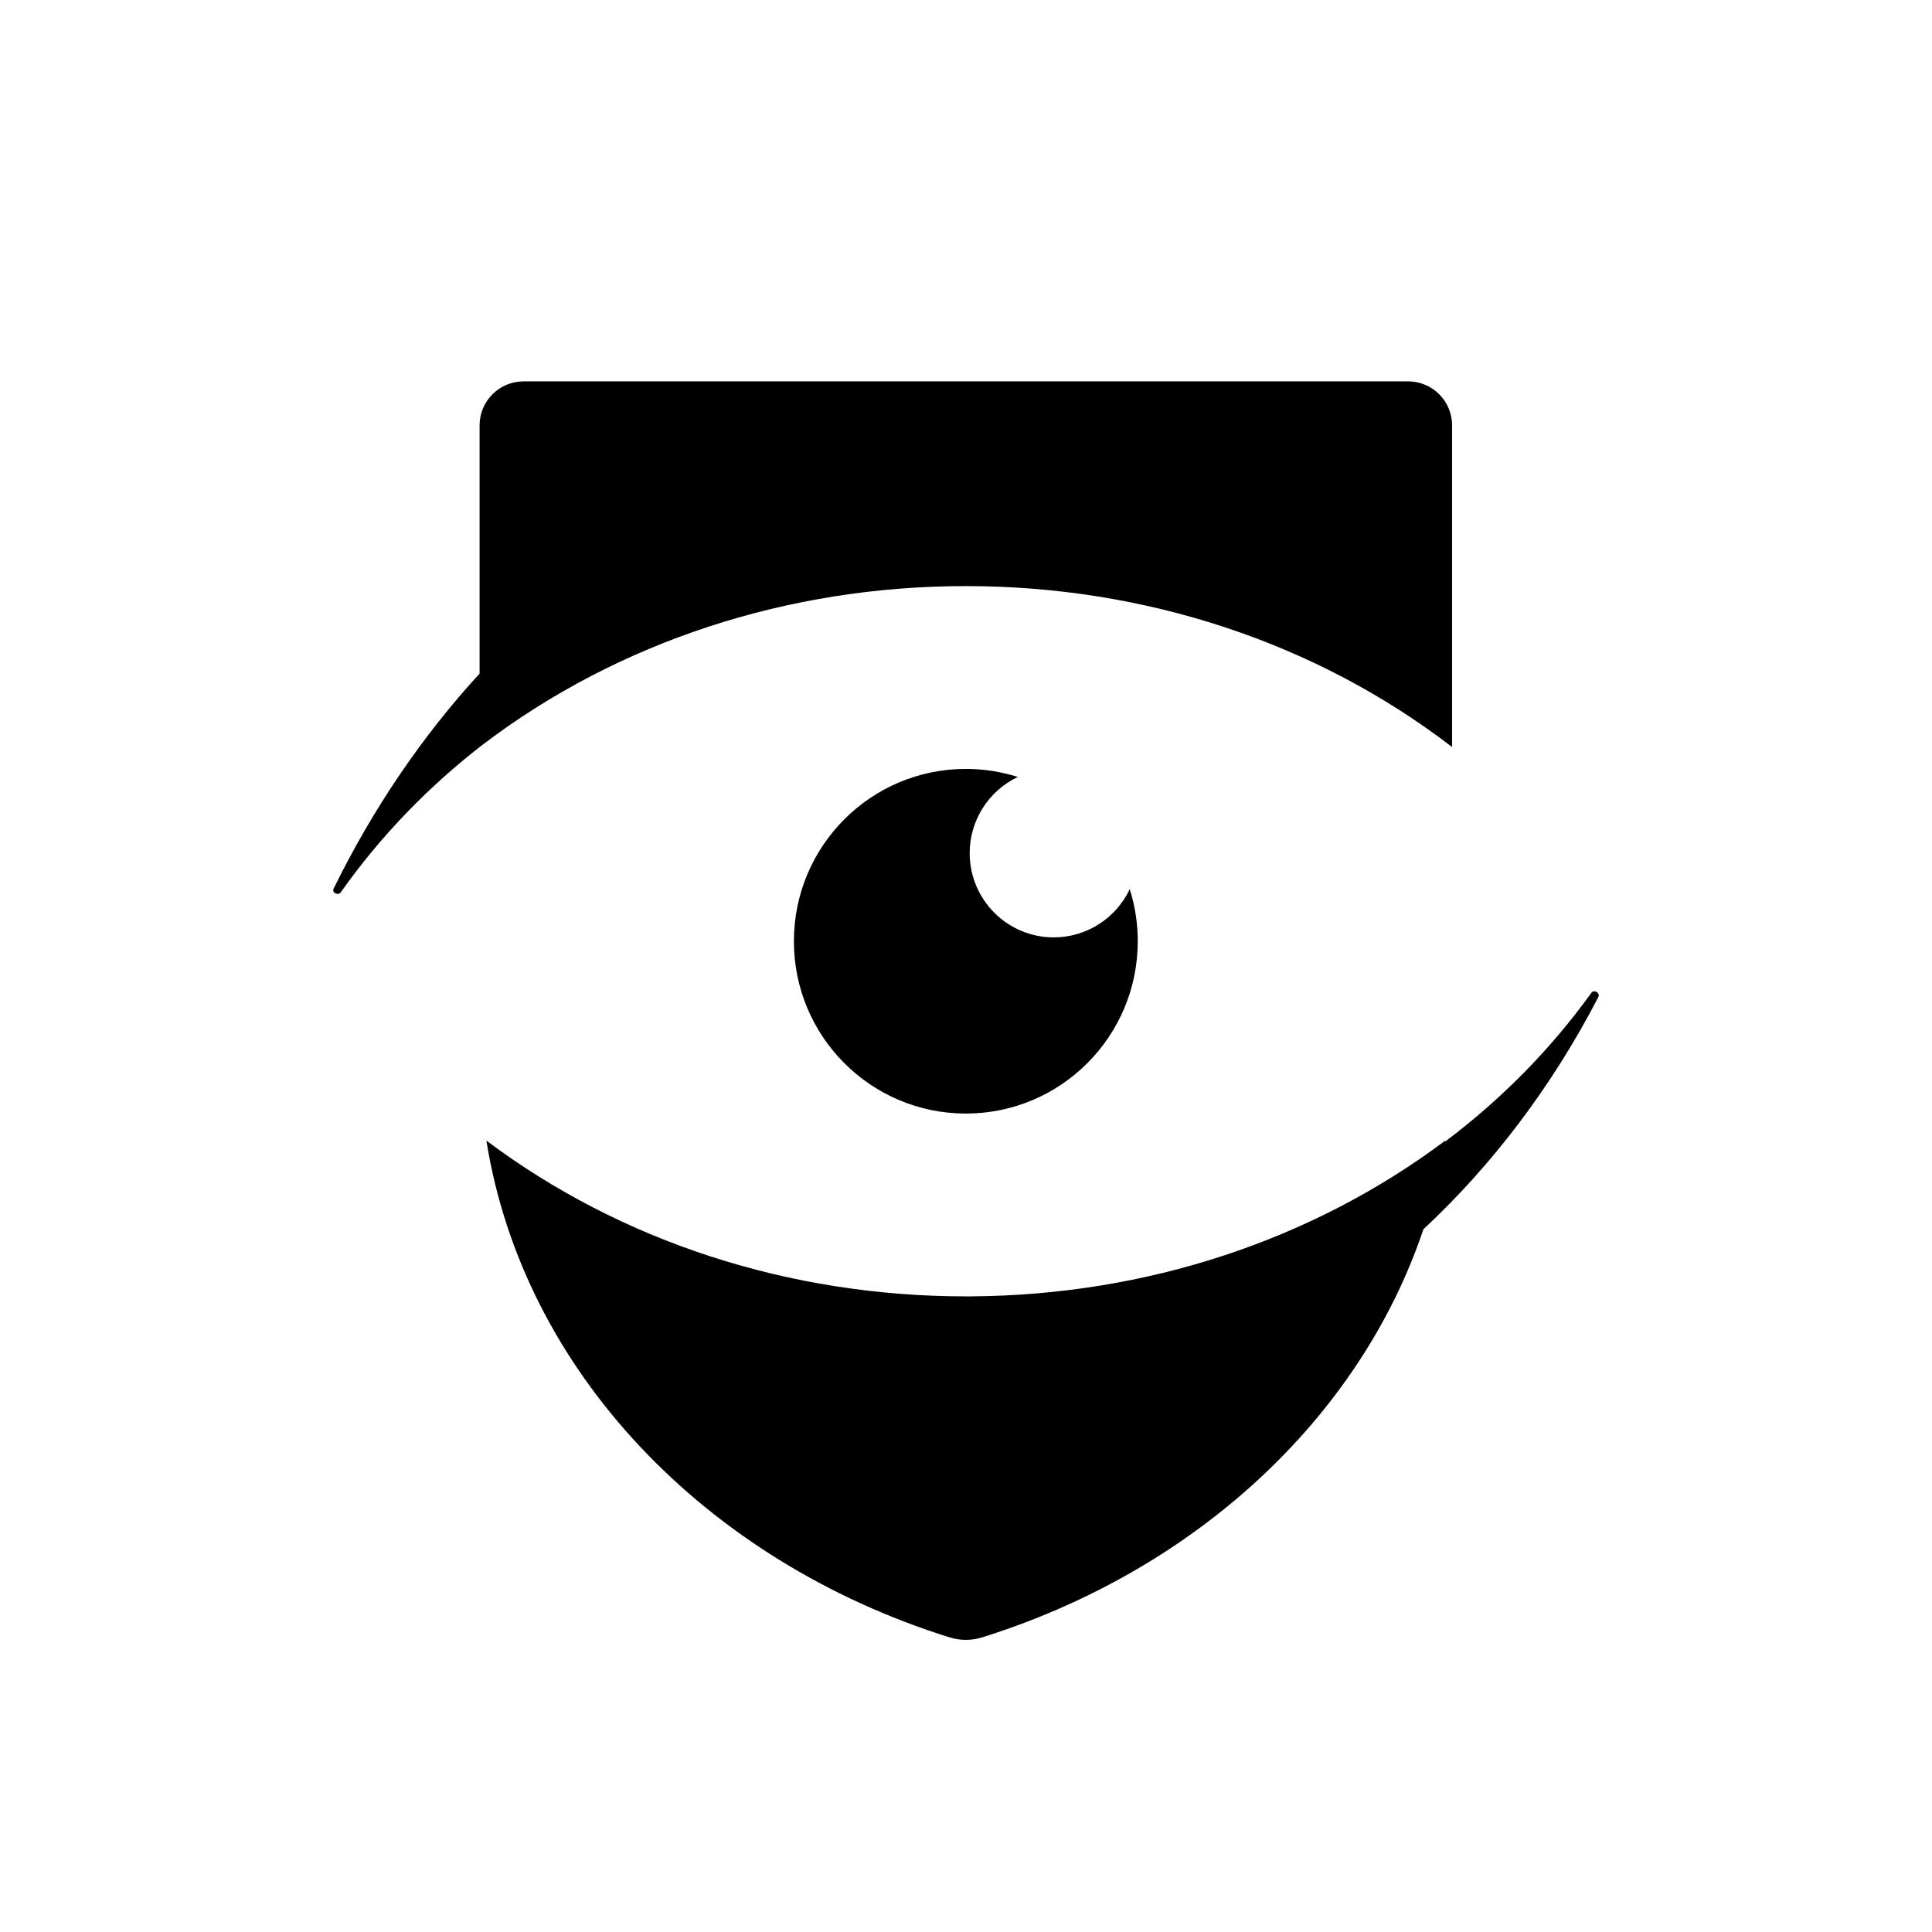
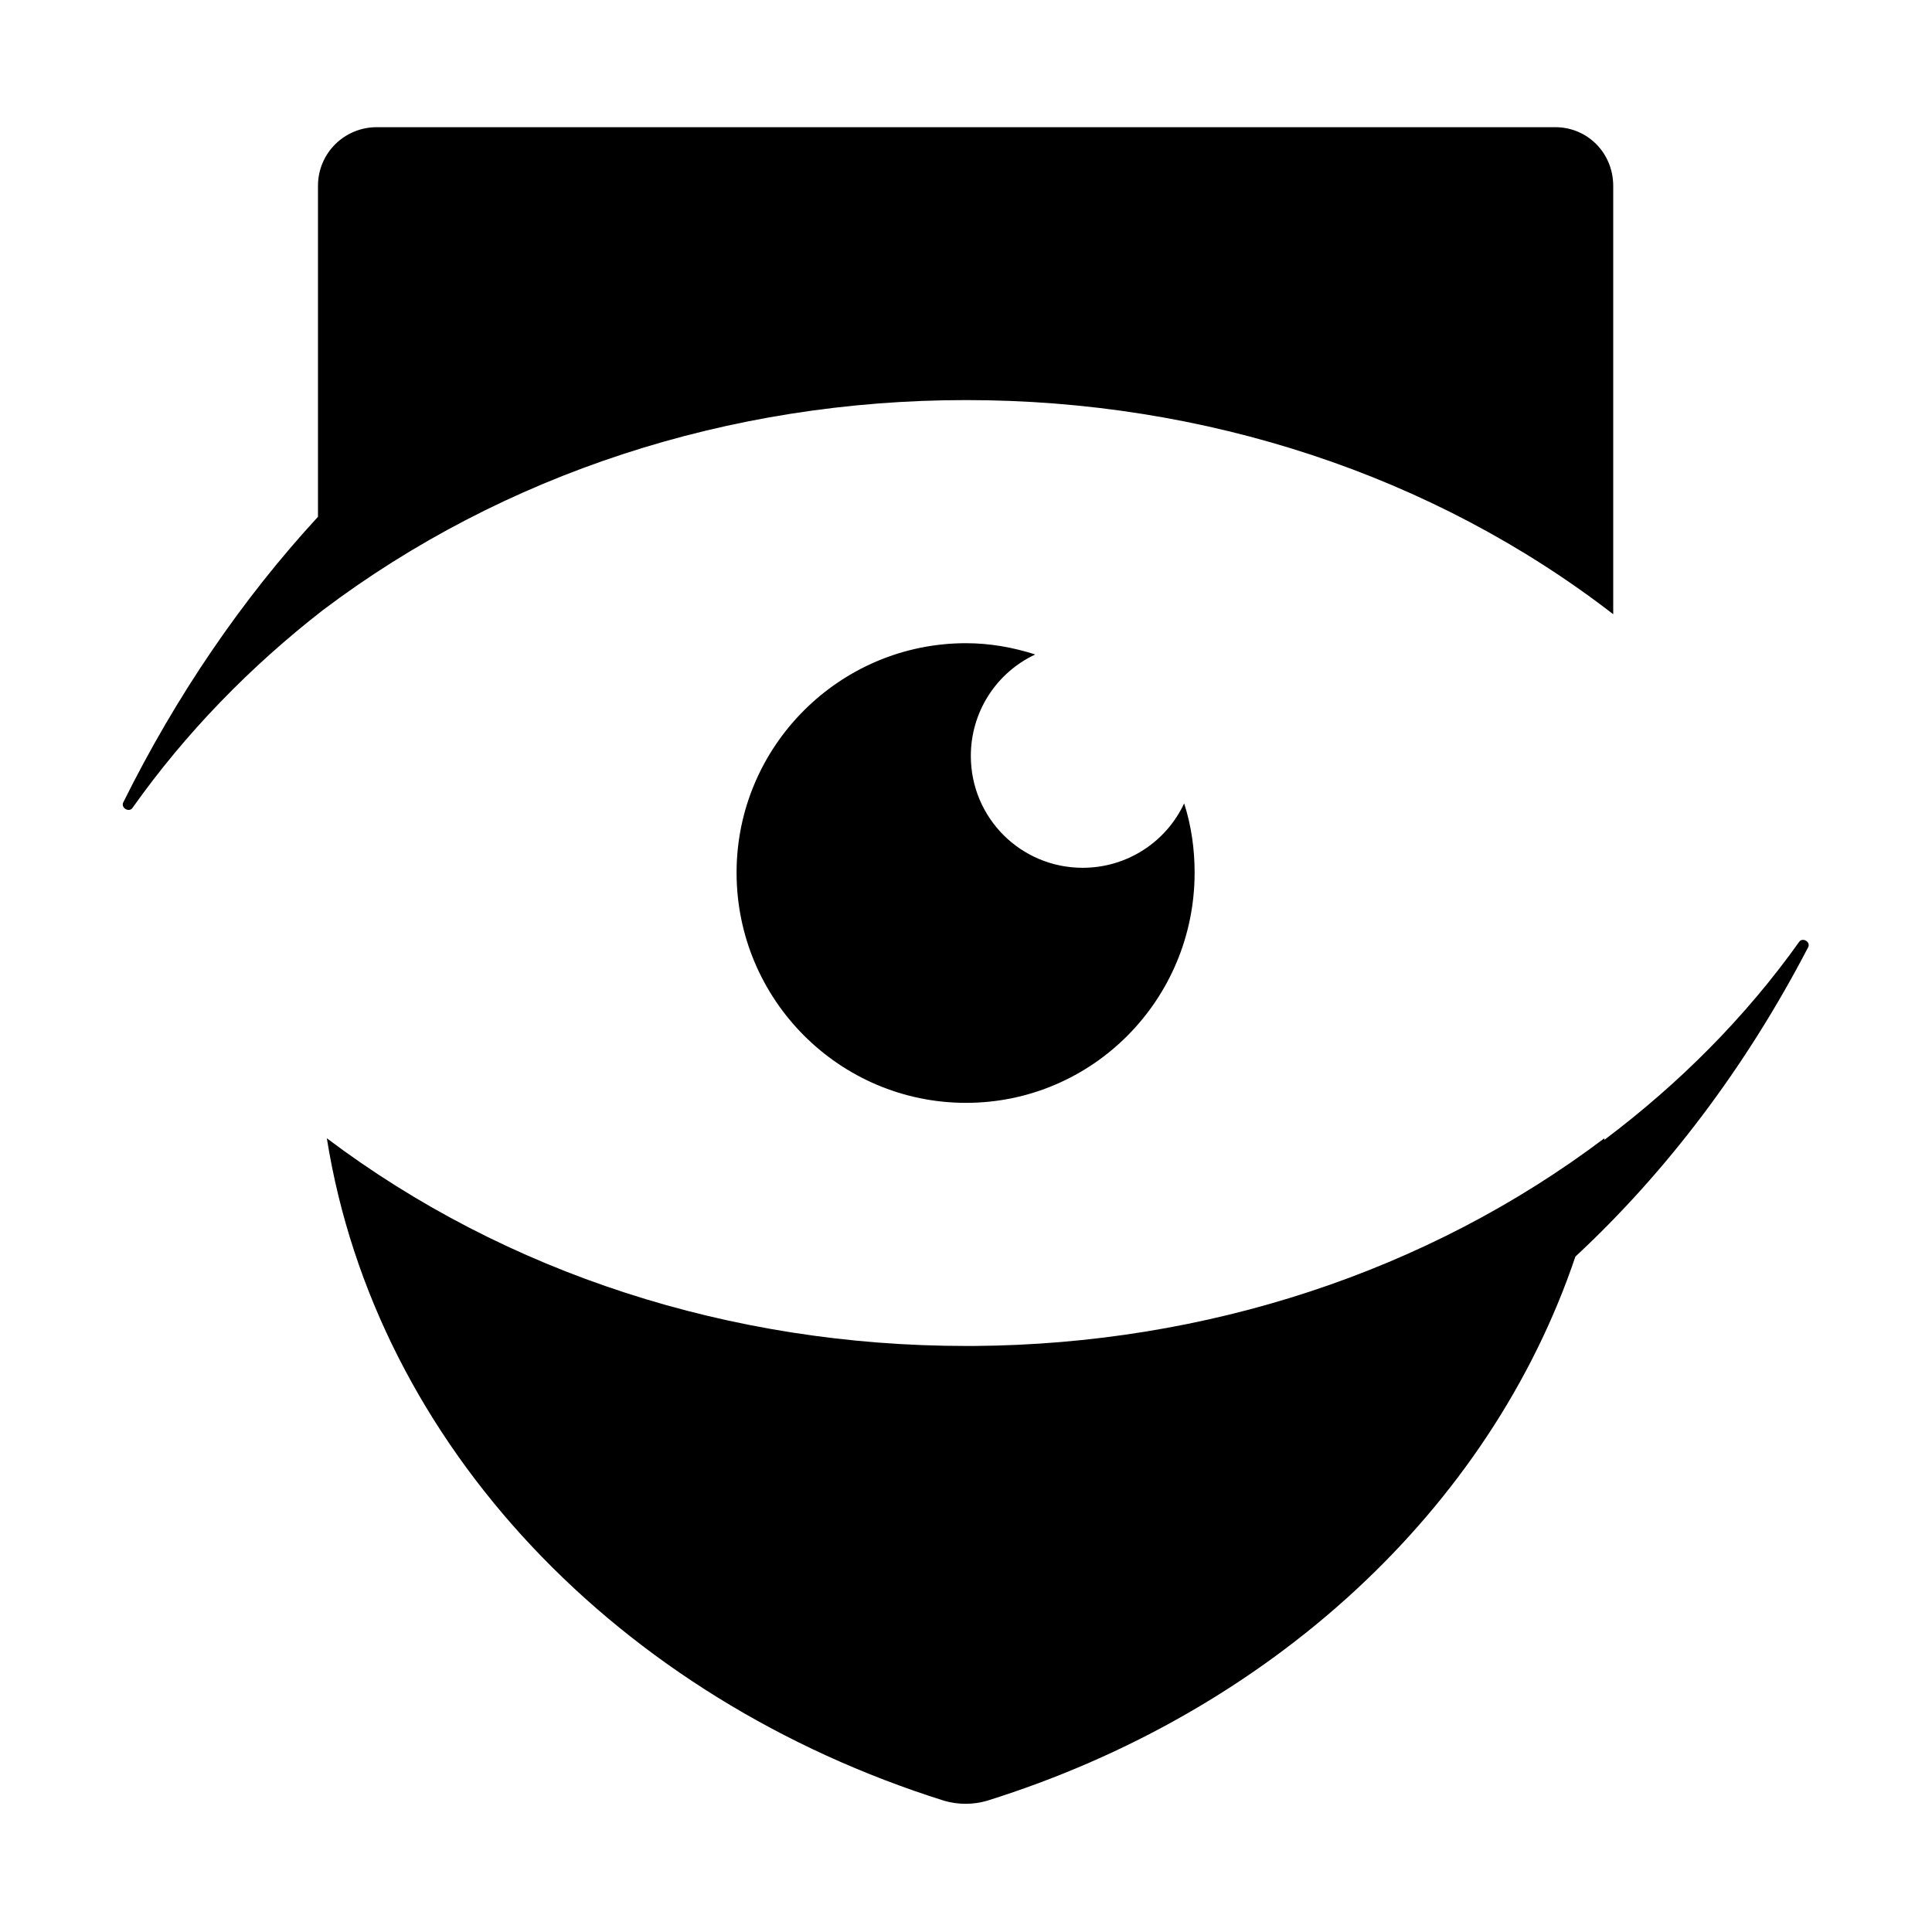
- <svg xmlns="http://www.w3.org/2000/svg" fill="currentColor" fill-rule="evenodd" height="1em" style="flex:none;line-height:1" viewBox="0 0 24 24" width="1em">
-   <g transform="scale(0.375)">
-     <path d="M16.012,24.651C14.199,26.049,12.605,27.695,11.29,29.557C11.203,29.681,10.984,29.574,11.051,29.438C12.366,26.759,14.006,24.363,15.887,22.313L15.887,14.091C15.887,13.286,16.54,12.633,17.345,12.633L46.644,12.633C47.449,12.633,48.102,13.286,48.102,14.091L48.102,24.746C43.604,21.289,37.942,19.415,31.995,19.415C26.105,19.415,20.492,21.254,16.012,24.651ZM31.995,36.888C35.14,36.888,37.69,34.332,37.69,31.18C37.69,30.594,37.6,30.012,37.424,29.453C36.964,30.429,35.983,31.052,34.906,31.052C33.369,31.052,32.122,29.802,32.122,28.261C32.122,27.182,32.743,26.199,33.717,25.738C33.16,25.561,32.579,25.471,31.995,25.471C28.849,25.471,26.299,28.027,26.299,31.18C26.299,34.332,28.849,36.888,31.995,36.888ZM47.153,40.72C49.43,38.598,51.406,36.002,52.947,33.029C53.017,32.894,52.806,32.763,52.717,32.887C51.367,34.764,49.73,36.419,47.872,37.816C47.873,37.805,47.875,37.795,47.877,37.784C43.466,41.092,37.972,42.901,32.2,42.943C32.192,42.943,32.183,42.944,32.175,42.944C32.115,42.944,32.055,42.944,31.994,42.944C26.151,42.944,20.578,41.133,16.112,37.784C17.33,45.419,23.367,51.709,31.458,54.241C31.808,54.35,32.181,54.35,32.531,54.241C39.558,52.042,45.036,47.008,47.153,40.72Z" />
-   </g>
+ <svg xmlns="http://www.w3.org/2000/svg" viewBox="0 0 24 24" fill="currentColor" fill-rule="evenodd">
+   <path d="M4.01 7.58C3.11 8.28 2.31 9.1 1.65 10.03C1.61 10.1 1.5 10.04 1.53 9.97C2.19 8.64 3.01 7.44 3.95 6.42L3.95 2.31C3.95 1.9 4.28 1.58 4.68 1.58L19.32 1.58C19.72 1.58 20.04 1.9 20.04 2.31L20.04 7.63C17.8 5.9 14.97 4.97 12 4.97C9.05 4.97 6.25 5.89 4.01 7.58ZM12 13.7C13.57 13.7 14.84 12.42 14.84 10.84C14.84 10.55 14.8 10.26 14.71 9.98C14.48 10.47 13.99 10.78 13.45 10.78C12.68 10.78 12.06 10.16 12.06 9.39C12.06 8.85 12.37 8.36 12.86 8.13C12.58 8.04 12.29 7.99 12 7.99C10.43 7.99 9.15 9.27 9.15 10.84C9.15 12.42 10.43 13.7 12 13.7ZM19.57 15.61C20.71 14.55 21.69 13.25 22.46 11.77C22.5 11.7 22.39 11.64 22.35 11.7C21.68 12.64 20.86 13.46 19.93 14.16C19.93 14.16 19.93 14.15 19.93 14.14C17.73 15.8 14.98 16.7 12.1 16.72C12.1 16.72 12.09 16.72 12.09 16.72C12.06 16.72 12.03 16.72 12 16.72C9.08 16.72 6.29 15.82 4.06 14.14C4.67 17.96 7.69 21.1 11.73 22.37C11.9 22.42 12.09 22.42 12.26 22.37C15.78 21.27 18.51 18.75 19.57 15.61Z" />
</svg>
